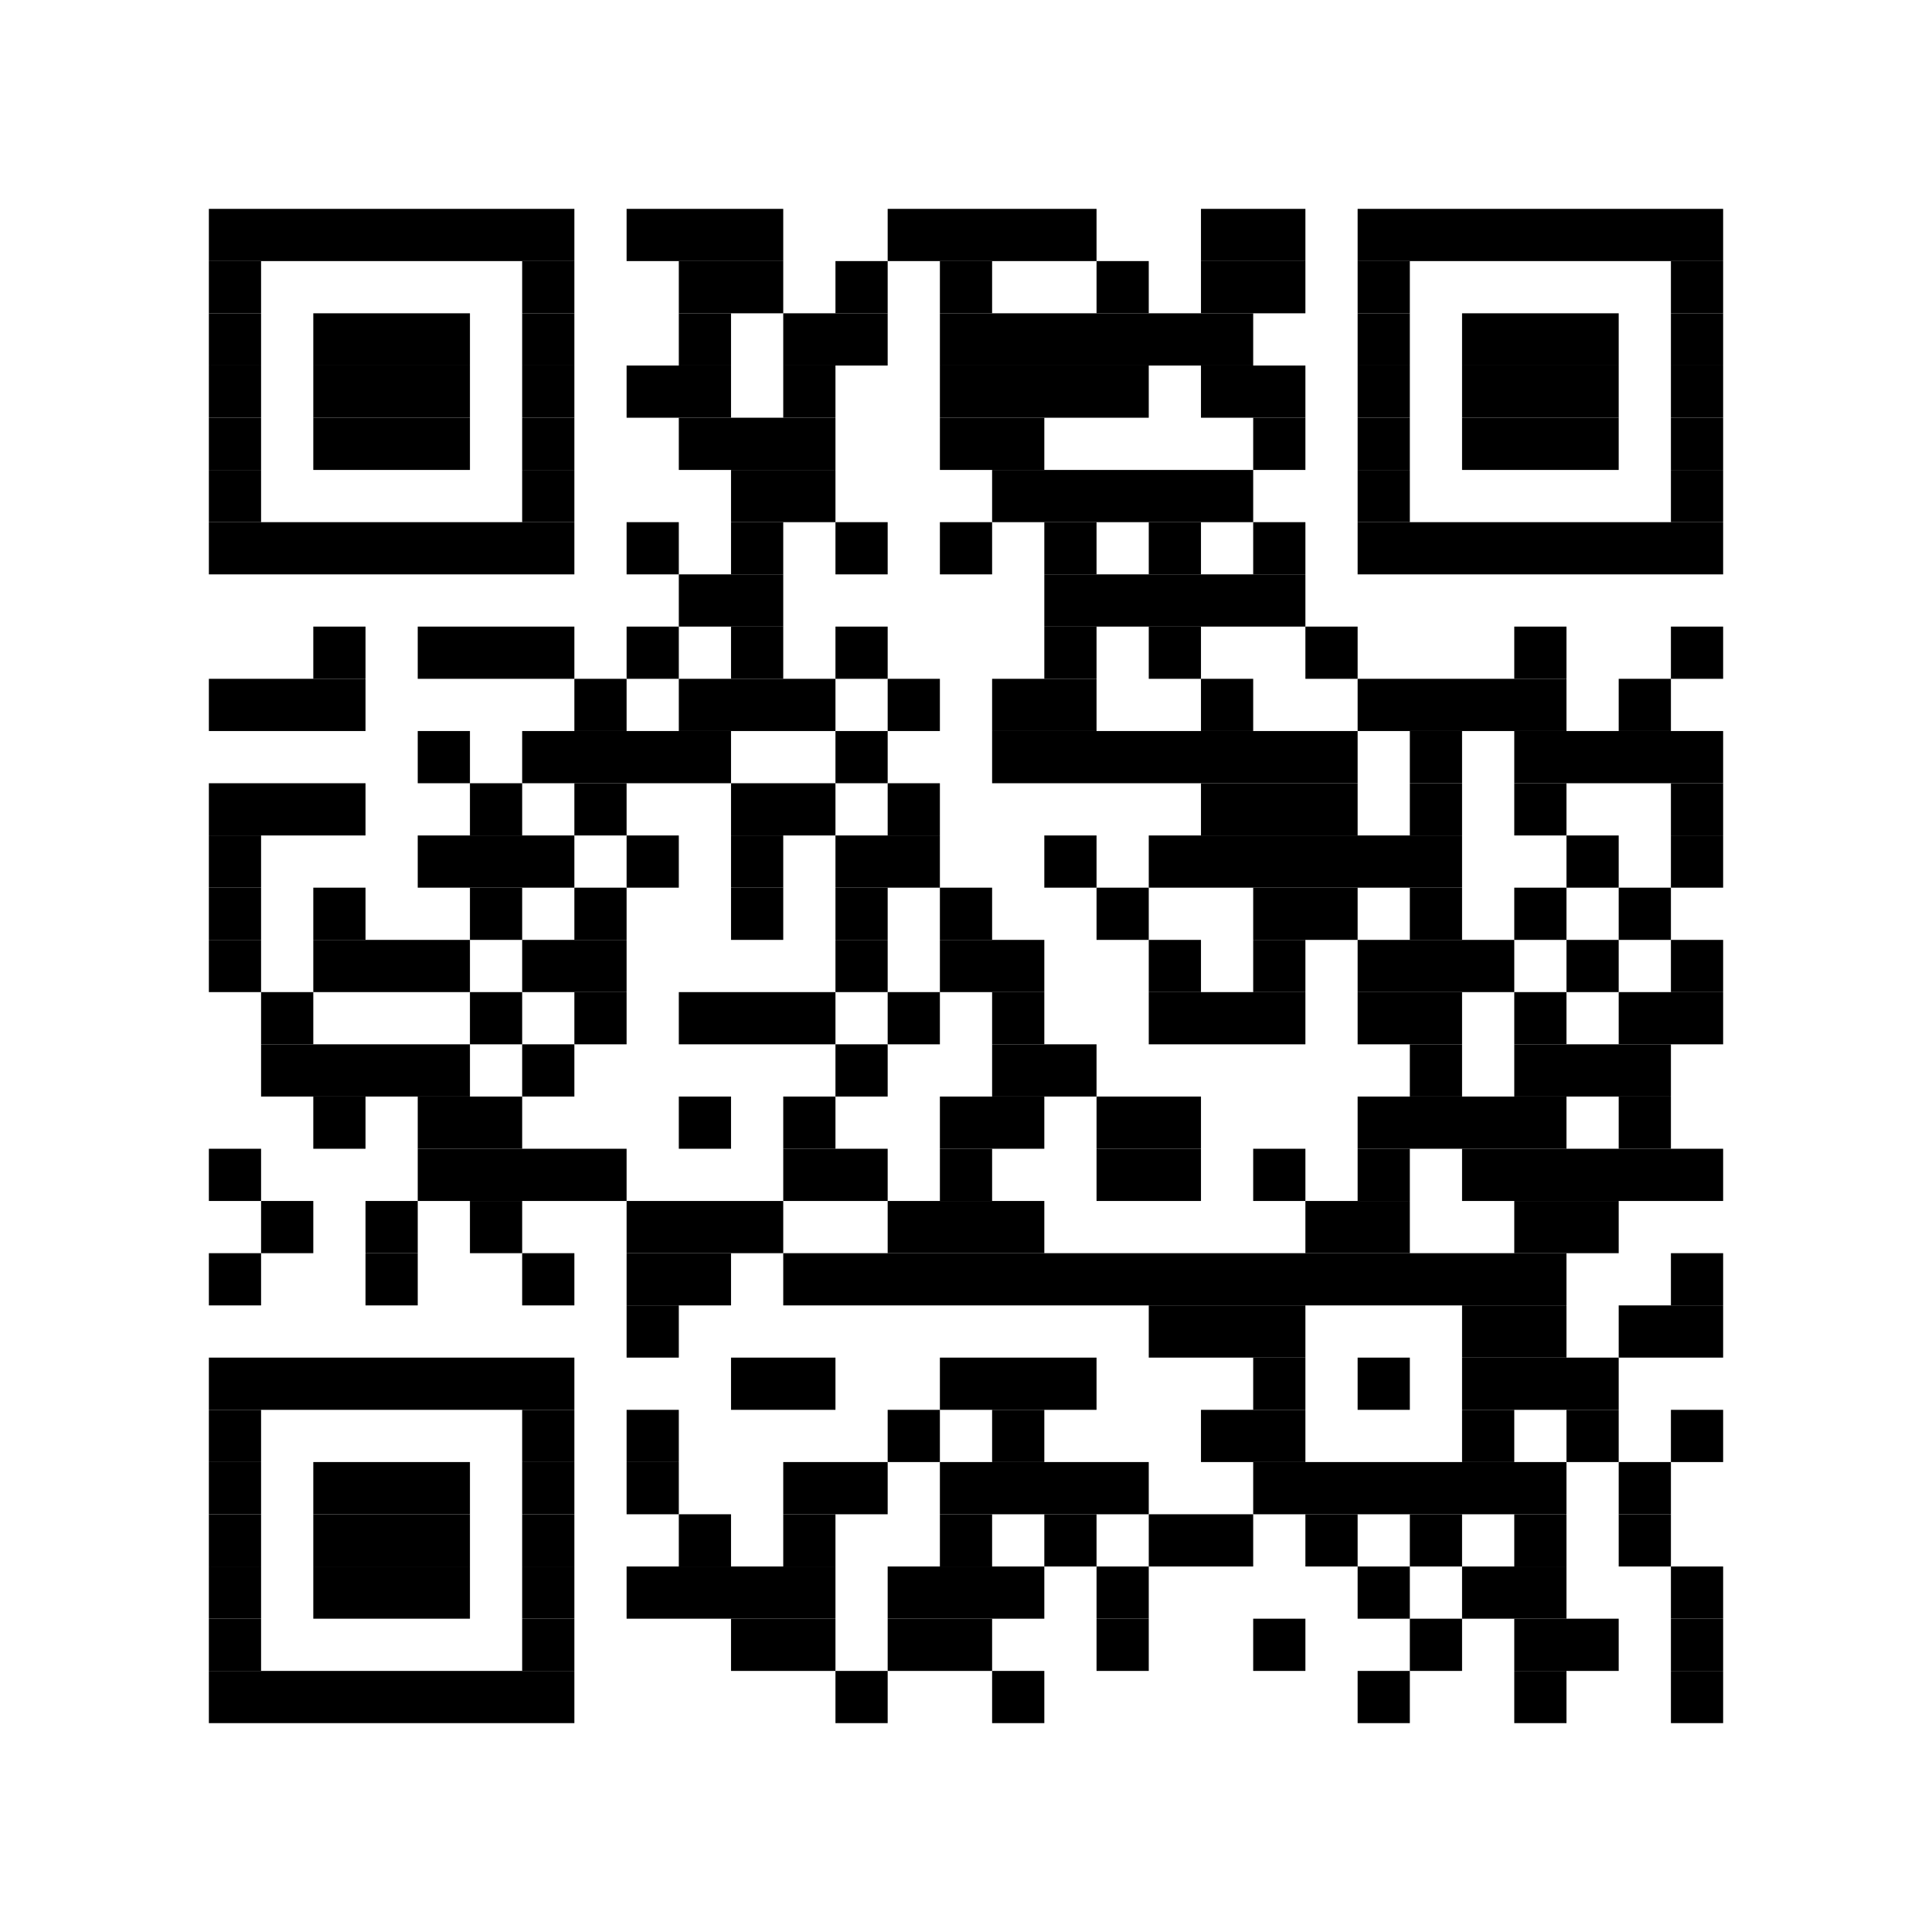
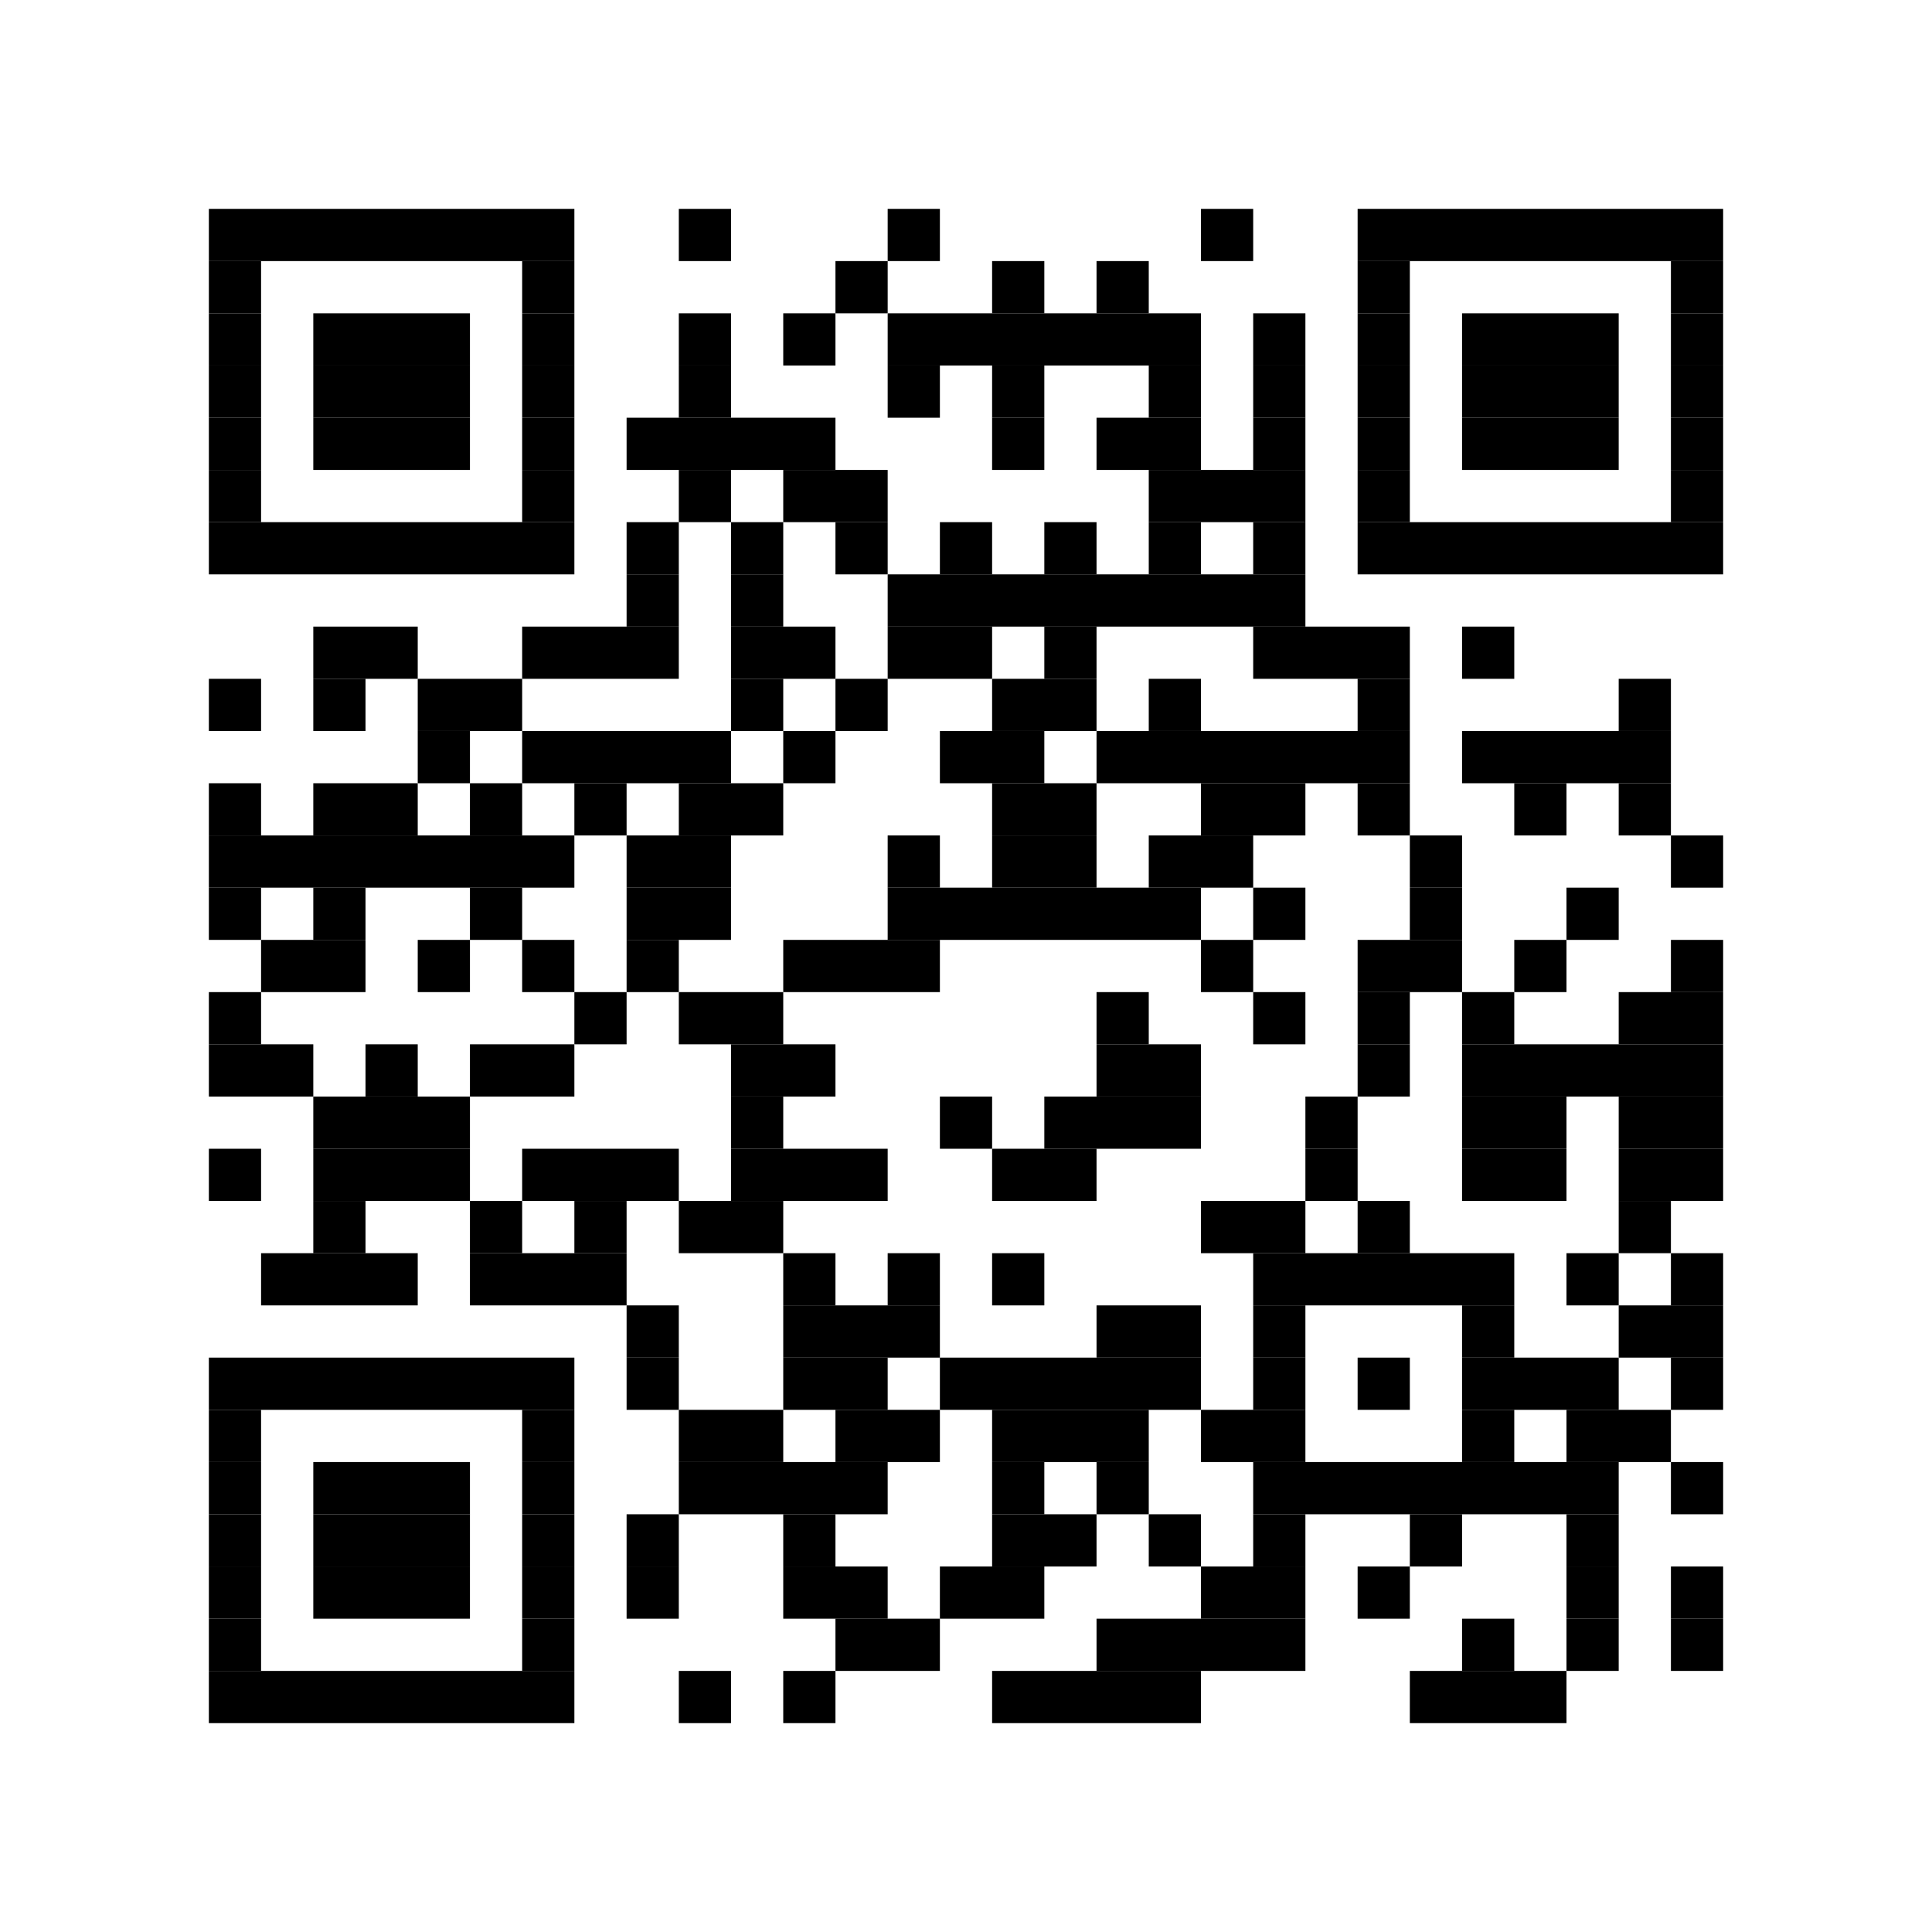
<svg xmlns="http://www.w3.org/2000/svg" width="3.92cm" height="3.92cm" viewBox="0 0 37 37" preserveAspectRatio="none" version="1.1">
  <g id="QRcode">
    <rect x="0" y="0" width="37" height="37" fill="#ffffff" />
    <g id="Pattern">
      <rect x="4" y="4" width="7" height="1" fill="#000000" />
-       <rect x="12" y="4" width="3" height="1" fill="#000000" />
-       <rect x="17" y="4" width="4" height="1" fill="#000000" />
-       <rect x="23" y="4" width="2" height="1" fill="#000000" />
+       <rect x="13" y="4" width="1" height="1" fill="#000000" />
+       <rect x="17" y="4" width="1" height="1" fill="#000000" />
+       <rect x="23" y="4" width="1" height="1" fill="#000000" />
      <rect x="26" y="4" width="7" height="1" fill="#000000" />
      <rect x="4" y="5" width="1" height="1" fill="#000000" />
      <rect x="10" y="5" width="1" height="1" fill="#000000" />
-       <rect x="13" y="5" width="2" height="1" fill="#000000" />
      <rect x="16" y="5" width="1" height="1" fill="#000000" />
-       <rect x="18" y="5" width="1" height="1" fill="#000000" />
+       <rect x="19" y="5" width="1" height="1" fill="#000000" />
      <rect x="21" y="5" width="1" height="1" fill="#000000" />
-       <rect x="23" y="5" width="2" height="1" fill="#000000" />
      <rect x="26" y="5" width="1" height="1" fill="#000000" />
      <rect x="32" y="5" width="1" height="1" fill="#000000" />
      <rect x="4" y="6" width="1" height="1" fill="#000000" />
      <rect x="6" y="6" width="3" height="1" fill="#000000" />
      <rect x="10" y="6" width="1" height="1" fill="#000000" />
      <rect x="13" y="6" width="1" height="1" fill="#000000" />
-       <rect x="15" y="6" width="2" height="1" fill="#000000" />
-       <rect x="18" y="6" width="6" height="1" fill="#000000" />
+       <rect x="15" y="6" width="1" height="1" fill="#000000" />
+       <rect x="17" y="6" width="6" height="1" fill="#000000" />
+       <rect x="24" y="6" width="1" height="1" fill="#000000" />
      <rect x="26" y="6" width="1" height="1" fill="#000000" />
      <rect x="28" y="6" width="3" height="1" fill="#000000" />
      <rect x="32" y="6" width="1" height="1" fill="#000000" />
      <rect x="4" y="7" width="1" height="1" fill="#000000" />
      <rect x="6" y="7" width="3" height="1" fill="#000000" />
      <rect x="10" y="7" width="1" height="1" fill="#000000" />
-       <rect x="12" y="7" width="2" height="1" fill="#000000" />
-       <rect x="15" y="7" width="1" height="1" fill="#000000" />
-       <rect x="18" y="7" width="4" height="1" fill="#000000" />
-       <rect x="23" y="7" width="2" height="1" fill="#000000" />
+       <rect x="13" y="7" width="1" height="1" fill="#000000" />
+       <rect x="17" y="7" width="1" height="1" fill="#000000" />
+       <rect x="19" y="7" width="1" height="1" fill="#000000" />
+       <rect x="22" y="7" width="1" height="1" fill="#000000" />
+       <rect x="24" y="7" width="1" height="1" fill="#000000" />
      <rect x="26" y="7" width="1" height="1" fill="#000000" />
      <rect x="28" y="7" width="3" height="1" fill="#000000" />
      <rect x="32" y="7" width="1" height="1" fill="#000000" />
      <rect x="4" y="8" width="1" height="1" fill="#000000" />
      <rect x="6" y="8" width="3" height="1" fill="#000000" />
      <rect x="10" y="8" width="1" height="1" fill="#000000" />
-       <rect x="13" y="8" width="3" height="1" fill="#000000" />
-       <rect x="18" y="8" width="2" height="1" fill="#000000" />
+       <rect x="12" y="8" width="4" height="1" fill="#000000" />
+       <rect x="19" y="8" width="1" height="1" fill="#000000" />
+       <rect x="21" y="8" width="2" height="1" fill="#000000" />
      <rect x="24" y="8" width="1" height="1" fill="#000000" />
      <rect x="26" y="8" width="1" height="1" fill="#000000" />
      <rect x="28" y="8" width="3" height="1" fill="#000000" />
      <rect x="32" y="8" width="1" height="1" fill="#000000" />
      <rect x="4" y="9" width="1" height="1" fill="#000000" />
      <rect x="10" y="9" width="1" height="1" fill="#000000" />
-       <rect x="14" y="9" width="2" height="1" fill="#000000" />
-       <rect x="19" y="9" width="5" height="1" fill="#000000" />
+       <rect x="13" y="9" width="1" height="1" fill="#000000" />
+       <rect x="15" y="9" width="2" height="1" fill="#000000" />
+       <rect x="22" y="9" width="3" height="1" fill="#000000" />
      <rect x="26" y="9" width="1" height="1" fill="#000000" />
      <rect x="32" y="9" width="1" height="1" fill="#000000" />
      <rect x="4" y="10" width="7" height="1" fill="#000000" />
      <rect x="12" y="10" width="1" height="1" fill="#000000" />
      <rect x="14" y="10" width="1" height="1" fill="#000000" />
      <rect x="16" y="10" width="1" height="1" fill="#000000" />
      <rect x="18" y="10" width="1" height="1" fill="#000000" />
      <rect x="20" y="10" width="1" height="1" fill="#000000" />
      <rect x="22" y="10" width="1" height="1" fill="#000000" />
      <rect x="24" y="10" width="1" height="1" fill="#000000" />
      <rect x="26" y="10" width="7" height="1" fill="#000000" />
-       <rect x="13" y="11" width="2" height="1" fill="#000000" />
-       <rect x="20" y="11" width="5" height="1" fill="#000000" />
-       <rect x="6" y="12" width="1" height="1" fill="#000000" />
-       <rect x="8" y="12" width="3" height="1" fill="#000000" />
-       <rect x="12" y="12" width="1" height="1" fill="#000000" />
-       <rect x="14" y="12" width="1" height="1" fill="#000000" />
-       <rect x="16" y="12" width="1" height="1" fill="#000000" />
+       <rect x="12" y="11" width="1" height="1" fill="#000000" />
+       <rect x="14" y="11" width="1" height="1" fill="#000000" />
+       <rect x="17" y="11" width="8" height="1" fill="#000000" />
+       <rect x="6" y="12" width="2" height="1" fill="#000000" />
+       <rect x="10" y="12" width="3" height="1" fill="#000000" />
+       <rect x="14" y="12" width="2" height="1" fill="#000000" />
+       <rect x="17" y="12" width="2" height="1" fill="#000000" />
      <rect x="20" y="12" width="1" height="1" fill="#000000" />
-       <rect x="22" y="12" width="1" height="1" fill="#000000" />
-       <rect x="25" y="12" width="1" height="1" fill="#000000" />
-       <rect x="29" y="12" width="1" height="1" fill="#000000" />
-       <rect x="32" y="12" width="1" height="1" fill="#000000" />
-       <rect x="4" y="13" width="3" height="1" fill="#000000" />
-       <rect x="11" y="13" width="1" height="1" fill="#000000" />
-       <rect x="13" y="13" width="3" height="1" fill="#000000" />
-       <rect x="17" y="13" width="1" height="1" fill="#000000" />
+       <rect x="24" y="12" width="3" height="1" fill="#000000" />
+       <rect x="28" y="12" width="1" height="1" fill="#000000" />
+       <rect x="4" y="13" width="1" height="1" fill="#000000" />
+       <rect x="6" y="13" width="1" height="1" fill="#000000" />
+       <rect x="8" y="13" width="2" height="1" fill="#000000" />
+       <rect x="14" y="13" width="1" height="1" fill="#000000" />
+       <rect x="16" y="13" width="1" height="1" fill="#000000" />
      <rect x="19" y="13" width="2" height="1" fill="#000000" />
-       <rect x="23" y="13" width="1" height="1" fill="#000000" />
-       <rect x="26" y="13" width="4" height="1" fill="#000000" />
+       <rect x="22" y="13" width="1" height="1" fill="#000000" />
+       <rect x="26" y="13" width="1" height="1" fill="#000000" />
      <rect x="31" y="13" width="1" height="1" fill="#000000" />
      <rect x="8" y="14" width="1" height="1" fill="#000000" />
      <rect x="10" y="14" width="4" height="1" fill="#000000" />
-       <rect x="16" y="14" width="1" height="1" fill="#000000" />
-       <rect x="19" y="14" width="7" height="1" fill="#000000" />
-       <rect x="27" y="14" width="1" height="1" fill="#000000" />
-       <rect x="29" y="14" width="4" height="1" fill="#000000" />
-       <rect x="4" y="15" width="3" height="1" fill="#000000" />
+       <rect x="15" y="14" width="1" height="1" fill="#000000" />
+       <rect x="18" y="14" width="2" height="1" fill="#000000" />
+       <rect x="21" y="14" width="6" height="1" fill="#000000" />
+       <rect x="28" y="14" width="4" height="1" fill="#000000" />
+       <rect x="4" y="15" width="1" height="1" fill="#000000" />
+       <rect x="6" y="15" width="2" height="1" fill="#000000" />
      <rect x="9" y="15" width="1" height="1" fill="#000000" />
      <rect x="11" y="15" width="1" height="1" fill="#000000" />
-       <rect x="14" y="15" width="2" height="1" fill="#000000" />
-       <rect x="17" y="15" width="1" height="1" fill="#000000" />
-       <rect x="23" y="15" width="3" height="1" fill="#000000" />
-       <rect x="27" y="15" width="1" height="1" fill="#000000" />
+       <rect x="13" y="15" width="2" height="1" fill="#000000" />
+       <rect x="19" y="15" width="2" height="1" fill="#000000" />
+       <rect x="23" y="15" width="2" height="1" fill="#000000" />
+       <rect x="26" y="15" width="1" height="1" fill="#000000" />
      <rect x="29" y="15" width="1" height="1" fill="#000000" />
-       <rect x="32" y="15" width="1" height="1" fill="#000000" />
-       <rect x="4" y="16" width="1" height="1" fill="#000000" />
-       <rect x="8" y="16" width="3" height="1" fill="#000000" />
-       <rect x="12" y="16" width="1" height="1" fill="#000000" />
-       <rect x="14" y="16" width="1" height="1" fill="#000000" />
-       <rect x="16" y="16" width="2" height="1" fill="#000000" />
-       <rect x="20" y="16" width="1" height="1" fill="#000000" />
-       <rect x="22" y="16" width="6" height="1" fill="#000000" />
-       <rect x="30" y="16" width="1" height="1" fill="#000000" />
+       <rect x="31" y="15" width="1" height="1" fill="#000000" />
+       <rect x="4" y="16" width="7" height="1" fill="#000000" />
+       <rect x="12" y="16" width="2" height="1" fill="#000000" />
+       <rect x="17" y="16" width="1" height="1" fill="#000000" />
+       <rect x="19" y="16" width="2" height="1" fill="#000000" />
+       <rect x="22" y="16" width="2" height="1" fill="#000000" />
+       <rect x="27" y="16" width="1" height="1" fill="#000000" />
      <rect x="32" y="16" width="1" height="1" fill="#000000" />
      <rect x="4" y="17" width="1" height="1" fill="#000000" />
      <rect x="6" y="17" width="1" height="1" fill="#000000" />
      <rect x="9" y="17" width="1" height="1" fill="#000000" />
-       <rect x="11" y="17" width="1" height="1" fill="#000000" />
-       <rect x="14" y="17" width="1" height="1" fill="#000000" />
-       <rect x="16" y="17" width="1" height="1" fill="#000000" />
-       <rect x="18" y="17" width="1" height="1" fill="#000000" />
-       <rect x="21" y="17" width="1" height="1" fill="#000000" />
-       <rect x="24" y="17" width="2" height="1" fill="#000000" />
+       <rect x="12" y="17" width="2" height="1" fill="#000000" />
+       <rect x="17" y="17" width="6" height="1" fill="#000000" />
+       <rect x="24" y="17" width="1" height="1" fill="#000000" />
      <rect x="27" y="17" width="1" height="1" fill="#000000" />
-       <rect x="29" y="17" width="1" height="1" fill="#000000" />
-       <rect x="31" y="17" width="1" height="1" fill="#000000" />
-       <rect x="4" y="18" width="1" height="1" fill="#000000" />
-       <rect x="6" y="18" width="3" height="1" fill="#000000" />
-       <rect x="10" y="18" width="2" height="1" fill="#000000" />
-       <rect x="16" y="18" width="1" height="1" fill="#000000" />
-       <rect x="18" y="18" width="2" height="1" fill="#000000" />
-       <rect x="22" y="18" width="1" height="1" fill="#000000" />
-       <rect x="24" y="18" width="1" height="1" fill="#000000" />
-       <rect x="26" y="18" width="3" height="1" fill="#000000" />
-       <rect x="30" y="18" width="1" height="1" fill="#000000" />
+       <rect x="30" y="17" width="1" height="1" fill="#000000" />
+       <rect x="5" y="18" width="2" height="1" fill="#000000" />
+       <rect x="8" y="18" width="1" height="1" fill="#000000" />
+       <rect x="10" y="18" width="1" height="1" fill="#000000" />
+       <rect x="12" y="18" width="1" height="1" fill="#000000" />
+       <rect x="15" y="18" width="3" height="1" fill="#000000" />
+       <rect x="23" y="18" width="1" height="1" fill="#000000" />
+       <rect x="26" y="18" width="2" height="1" fill="#000000" />
+       <rect x="29" y="18" width="1" height="1" fill="#000000" />
      <rect x="32" y="18" width="1" height="1" fill="#000000" />
-       <rect x="5" y="19" width="1" height="1" fill="#000000" />
-       <rect x="9" y="19" width="1" height="1" fill="#000000" />
+       <rect x="4" y="19" width="1" height="1" fill="#000000" />
      <rect x="11" y="19" width="1" height="1" fill="#000000" />
-       <rect x="13" y="19" width="3" height="1" fill="#000000" />
-       <rect x="17" y="19" width="1" height="1" fill="#000000" />
-       <rect x="19" y="19" width="1" height="1" fill="#000000" />
-       <rect x="22" y="19" width="3" height="1" fill="#000000" />
-       <rect x="26" y="19" width="2" height="1" fill="#000000" />
-       <rect x="29" y="19" width="1" height="1" fill="#000000" />
+       <rect x="13" y="19" width="2" height="1" fill="#000000" />
+       <rect x="21" y="19" width="1" height="1" fill="#000000" />
+       <rect x="24" y="19" width="1" height="1" fill="#000000" />
+       <rect x="26" y="19" width="1" height="1" fill="#000000" />
+       <rect x="28" y="19" width="1" height="1" fill="#000000" />
      <rect x="31" y="19" width="2" height="1" fill="#000000" />
-       <rect x="5" y="20" width="4" height="1" fill="#000000" />
-       <rect x="10" y="20" width="1" height="1" fill="#000000" />
-       <rect x="16" y="20" width="1" height="1" fill="#000000" />
-       <rect x="19" y="20" width="2" height="1" fill="#000000" />
-       <rect x="27" y="20" width="1" height="1" fill="#000000" />
-       <rect x="29" y="20" width="3" height="1" fill="#000000" />
-       <rect x="6" y="21" width="1" height="1" fill="#000000" />
-       <rect x="8" y="21" width="2" height="1" fill="#000000" />
-       <rect x="13" y="21" width="1" height="1" fill="#000000" />
-       <rect x="15" y="21" width="1" height="1" fill="#000000" />
-       <rect x="18" y="21" width="2" height="1" fill="#000000" />
-       <rect x="21" y="21" width="2" height="1" fill="#000000" />
-       <rect x="26" y="21" width="4" height="1" fill="#000000" />
-       <rect x="31" y="21" width="1" height="1" fill="#000000" />
+       <rect x="4" y="20" width="2" height="1" fill="#000000" />
+       <rect x="7" y="20" width="1" height="1" fill="#000000" />
+       <rect x="9" y="20" width="2" height="1" fill="#000000" />
+       <rect x="14" y="20" width="2" height="1" fill="#000000" />
+       <rect x="21" y="20" width="2" height="1" fill="#000000" />
+       <rect x="26" y="20" width="1" height="1" fill="#000000" />
+       <rect x="28" y="20" width="5" height="1" fill="#000000" />
+       <rect x="6" y="21" width="3" height="1" fill="#000000" />
+       <rect x="14" y="21" width="1" height="1" fill="#000000" />
+       <rect x="18" y="21" width="1" height="1" fill="#000000" />
+       <rect x="20" y="21" width="3" height="1" fill="#000000" />
+       <rect x="25" y="21" width="1" height="1" fill="#000000" />
+       <rect x="28" y="21" width="2" height="1" fill="#000000" />
+       <rect x="31" y="21" width="2" height="1" fill="#000000" />
      <rect x="4" y="22" width="1" height="1" fill="#000000" />
-       <rect x="8" y="22" width="4" height="1" fill="#000000" />
-       <rect x="15" y="22" width="2" height="1" fill="#000000" />
-       <rect x="18" y="22" width="1" height="1" fill="#000000" />
-       <rect x="21" y="22" width="2" height="1" fill="#000000" />
-       <rect x="24" y="22" width="1" height="1" fill="#000000" />
-       <rect x="26" y="22" width="1" height="1" fill="#000000" />
-       <rect x="28" y="22" width="5" height="1" fill="#000000" />
-       <rect x="5" y="23" width="1" height="1" fill="#000000" />
-       <rect x="7" y="23" width="1" height="1" fill="#000000" />
+       <rect x="6" y="22" width="3" height="1" fill="#000000" />
+       <rect x="10" y="22" width="3" height="1" fill="#000000" />
+       <rect x="14" y="22" width="3" height="1" fill="#000000" />
+       <rect x="19" y="22" width="2" height="1" fill="#000000" />
+       <rect x="25" y="22" width="1" height="1" fill="#000000" />
+       <rect x="28" y="22" width="2" height="1" fill="#000000" />
+       <rect x="31" y="22" width="2" height="1" fill="#000000" />
+       <rect x="6" y="23" width="1" height="1" fill="#000000" />
      <rect x="9" y="23" width="1" height="1" fill="#000000" />
-       <rect x="12" y="23" width="3" height="1" fill="#000000" />
-       <rect x="17" y="23" width="3" height="1" fill="#000000" />
-       <rect x="25" y="23" width="2" height="1" fill="#000000" />
-       <rect x="29" y="23" width="2" height="1" fill="#000000" />
-       <rect x="4" y="24" width="1" height="1" fill="#000000" />
-       <rect x="7" y="24" width="1" height="1" fill="#000000" />
-       <rect x="10" y="24" width="1" height="1" fill="#000000" />
-       <rect x="12" y="24" width="2" height="1" fill="#000000" />
-       <rect x="15" y="24" width="15" height="1" fill="#000000" />
+       <rect x="11" y="23" width="1" height="1" fill="#000000" />
+       <rect x="13" y="23" width="2" height="1" fill="#000000" />
+       <rect x="23" y="23" width="2" height="1" fill="#000000" />
+       <rect x="26" y="23" width="1" height="1" fill="#000000" />
+       <rect x="31" y="23" width="1" height="1" fill="#000000" />
+       <rect x="5" y="24" width="3" height="1" fill="#000000" />
+       <rect x="9" y="24" width="3" height="1" fill="#000000" />
+       <rect x="15" y="24" width="1" height="1" fill="#000000" />
+       <rect x="17" y="24" width="1" height="1" fill="#000000" />
+       <rect x="19" y="24" width="1" height="1" fill="#000000" />
+       <rect x="24" y="24" width="5" height="1" fill="#000000" />
+       <rect x="30" y="24" width="1" height="1" fill="#000000" />
      <rect x="32" y="24" width="1" height="1" fill="#000000" />
      <rect x="12" y="25" width="1" height="1" fill="#000000" />
-       <rect x="22" y="25" width="3" height="1" fill="#000000" />
-       <rect x="28" y="25" width="2" height="1" fill="#000000" />
+       <rect x="15" y="25" width="3" height="1" fill="#000000" />
+       <rect x="21" y="25" width="2" height="1" fill="#000000" />
+       <rect x="24" y="25" width="1" height="1" fill="#000000" />
+       <rect x="28" y="25" width="1" height="1" fill="#000000" />
      <rect x="31" y="25" width="2" height="1" fill="#000000" />
      <rect x="4" y="26" width="7" height="1" fill="#000000" />
-       <rect x="14" y="26" width="2" height="1" fill="#000000" />
-       <rect x="18" y="26" width="3" height="1" fill="#000000" />
+       <rect x="12" y="26" width="1" height="1" fill="#000000" />
+       <rect x="15" y="26" width="2" height="1" fill="#000000" />
+       <rect x="18" y="26" width="5" height="1" fill="#000000" />
      <rect x="24" y="26" width="1" height="1" fill="#000000" />
      <rect x="26" y="26" width="1" height="1" fill="#000000" />
      <rect x="28" y="26" width="3" height="1" fill="#000000" />
+       <rect x="32" y="26" width="1" height="1" fill="#000000" />
      <rect x="4" y="27" width="1" height="1" fill="#000000" />
      <rect x="10" y="27" width="1" height="1" fill="#000000" />
-       <rect x="12" y="27" width="1" height="1" fill="#000000" />
-       <rect x="17" y="27" width="1" height="1" fill="#000000" />
-       <rect x="19" y="27" width="1" height="1" fill="#000000" />
+       <rect x="13" y="27" width="2" height="1" fill="#000000" />
+       <rect x="16" y="27" width="2" height="1" fill="#000000" />
+       <rect x="19" y="27" width="3" height="1" fill="#000000" />
      <rect x="23" y="27" width="2" height="1" fill="#000000" />
      <rect x="28" y="27" width="1" height="1" fill="#000000" />
-       <rect x="30" y="27" width="1" height="1" fill="#000000" />
-       <rect x="32" y="27" width="1" height="1" fill="#000000" />
+       <rect x="30" y="27" width="2" height="1" fill="#000000" />
      <rect x="4" y="28" width="1" height="1" fill="#000000" />
      <rect x="6" y="28" width="3" height="1" fill="#000000" />
      <rect x="10" y="28" width="1" height="1" fill="#000000" />
-       <rect x="12" y="28" width="1" height="1" fill="#000000" />
-       <rect x="15" y="28" width="2" height="1" fill="#000000" />
-       <rect x="18" y="28" width="4" height="1" fill="#000000" />
-       <rect x="24" y="28" width="6" height="1" fill="#000000" />
-       <rect x="31" y="28" width="1" height="1" fill="#000000" />
+       <rect x="13" y="28" width="4" height="1" fill="#000000" />
+       <rect x="19" y="28" width="1" height="1" fill="#000000" />
+       <rect x="21" y="28" width="1" height="1" fill="#000000" />
+       <rect x="24" y="28" width="7" height="1" fill="#000000" />
+       <rect x="32" y="28" width="1" height="1" fill="#000000" />
      <rect x="4" y="29" width="1" height="1" fill="#000000" />
      <rect x="6" y="29" width="3" height="1" fill="#000000" />
      <rect x="10" y="29" width="1" height="1" fill="#000000" />
-       <rect x="13" y="29" width="1" height="1" fill="#000000" />
+       <rect x="12" y="29" width="1" height="1" fill="#000000" />
      <rect x="15" y="29" width="1" height="1" fill="#000000" />
-       <rect x="18" y="29" width="1" height="1" fill="#000000" />
-       <rect x="20" y="29" width="1" height="1" fill="#000000" />
-       <rect x="22" y="29" width="2" height="1" fill="#000000" />
-       <rect x="25" y="29" width="1" height="1" fill="#000000" />
+       <rect x="19" y="29" width="2" height="1" fill="#000000" />
+       <rect x="22" y="29" width="1" height="1" fill="#000000" />
+       <rect x="24" y="29" width="1" height="1" fill="#000000" />
      <rect x="27" y="29" width="1" height="1" fill="#000000" />
-       <rect x="29" y="29" width="1" height="1" fill="#000000" />
-       <rect x="31" y="29" width="1" height="1" fill="#000000" />
+       <rect x="30" y="29" width="1" height="1" fill="#000000" />
      <rect x="4" y="30" width="1" height="1" fill="#000000" />
      <rect x="6" y="30" width="3" height="1" fill="#000000" />
      <rect x="10" y="30" width="1" height="1" fill="#000000" />
-       <rect x="12" y="30" width="4" height="1" fill="#000000" />
-       <rect x="17" y="30" width="3" height="1" fill="#000000" />
-       <rect x="21" y="30" width="1" height="1" fill="#000000" />
+       <rect x="12" y="30" width="1" height="1" fill="#000000" />
+       <rect x="15" y="30" width="2" height="1" fill="#000000" />
+       <rect x="18" y="30" width="2" height="1" fill="#000000" />
+       <rect x="23" y="30" width="2" height="1" fill="#000000" />
      <rect x="26" y="30" width="1" height="1" fill="#000000" />
-       <rect x="28" y="30" width="2" height="1" fill="#000000" />
+       <rect x="30" y="30" width="1" height="1" fill="#000000" />
      <rect x="32" y="30" width="1" height="1" fill="#000000" />
      <rect x="4" y="31" width="1" height="1" fill="#000000" />
      <rect x="10" y="31" width="1" height="1" fill="#000000" />
-       <rect x="14" y="31" width="2" height="1" fill="#000000" />
-       <rect x="17" y="31" width="2" height="1" fill="#000000" />
-       <rect x="21" y="31" width="1" height="1" fill="#000000" />
-       <rect x="24" y="31" width="1" height="1" fill="#000000" />
-       <rect x="27" y="31" width="1" height="1" fill="#000000" />
-       <rect x="29" y="31" width="2" height="1" fill="#000000" />
+       <rect x="16" y="31" width="2" height="1" fill="#000000" />
+       <rect x="21" y="31" width="4" height="1" fill="#000000" />
+       <rect x="28" y="31" width="1" height="1" fill="#000000" />
+       <rect x="30" y="31" width="1" height="1" fill="#000000" />
      <rect x="32" y="31" width="1" height="1" fill="#000000" />
      <rect x="4" y="32" width="7" height="1" fill="#000000" />
-       <rect x="16" y="32" width="1" height="1" fill="#000000" />
-       <rect x="19" y="32" width="1" height="1" fill="#000000" />
-       <rect x="26" y="32" width="1" height="1" fill="#000000" />
-       <rect x="29" y="32" width="1" height="1" fill="#000000" />
-       <rect x="32" y="32" width="1" height="1" fill="#000000" />
+       <rect x="13" y="32" width="1" height="1" fill="#000000" />
+       <rect x="15" y="32" width="1" height="1" fill="#000000" />
+       <rect x="19" y="32" width="4" height="1" fill="#000000" />
+       <rect x="27" y="32" width="3" height="1" fill="#000000" />
    </g>
  </g>
</svg>
